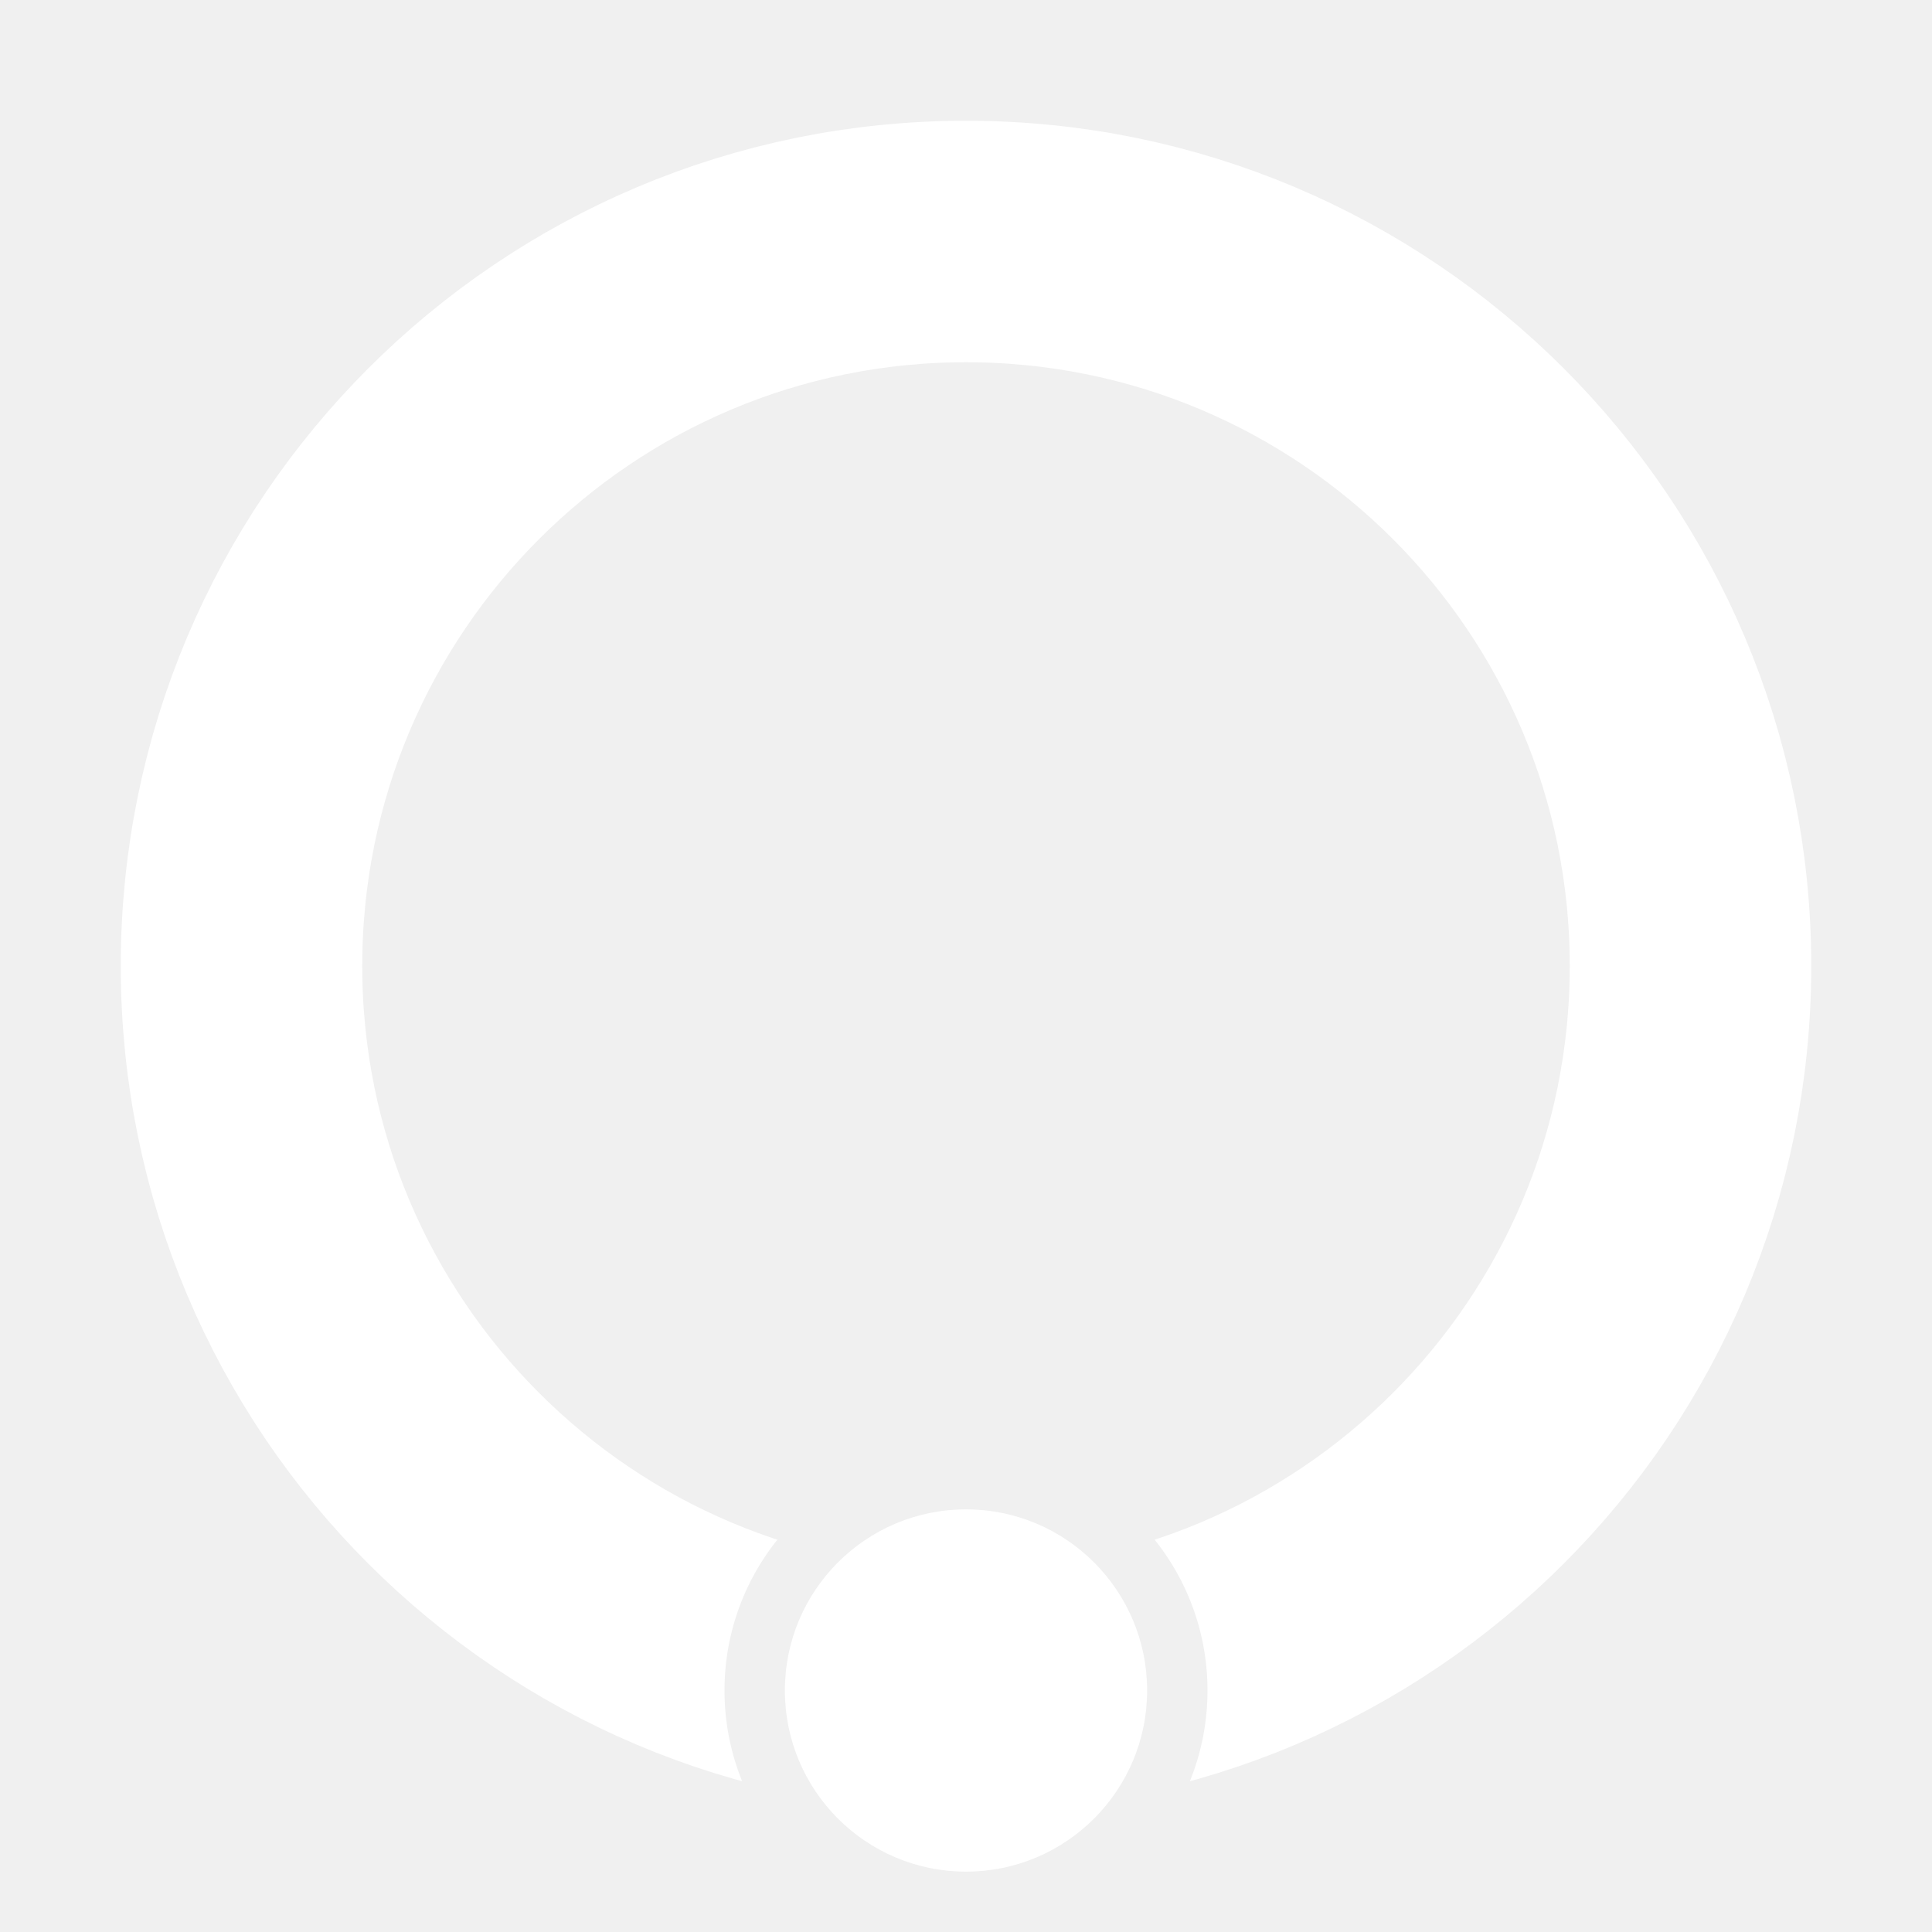
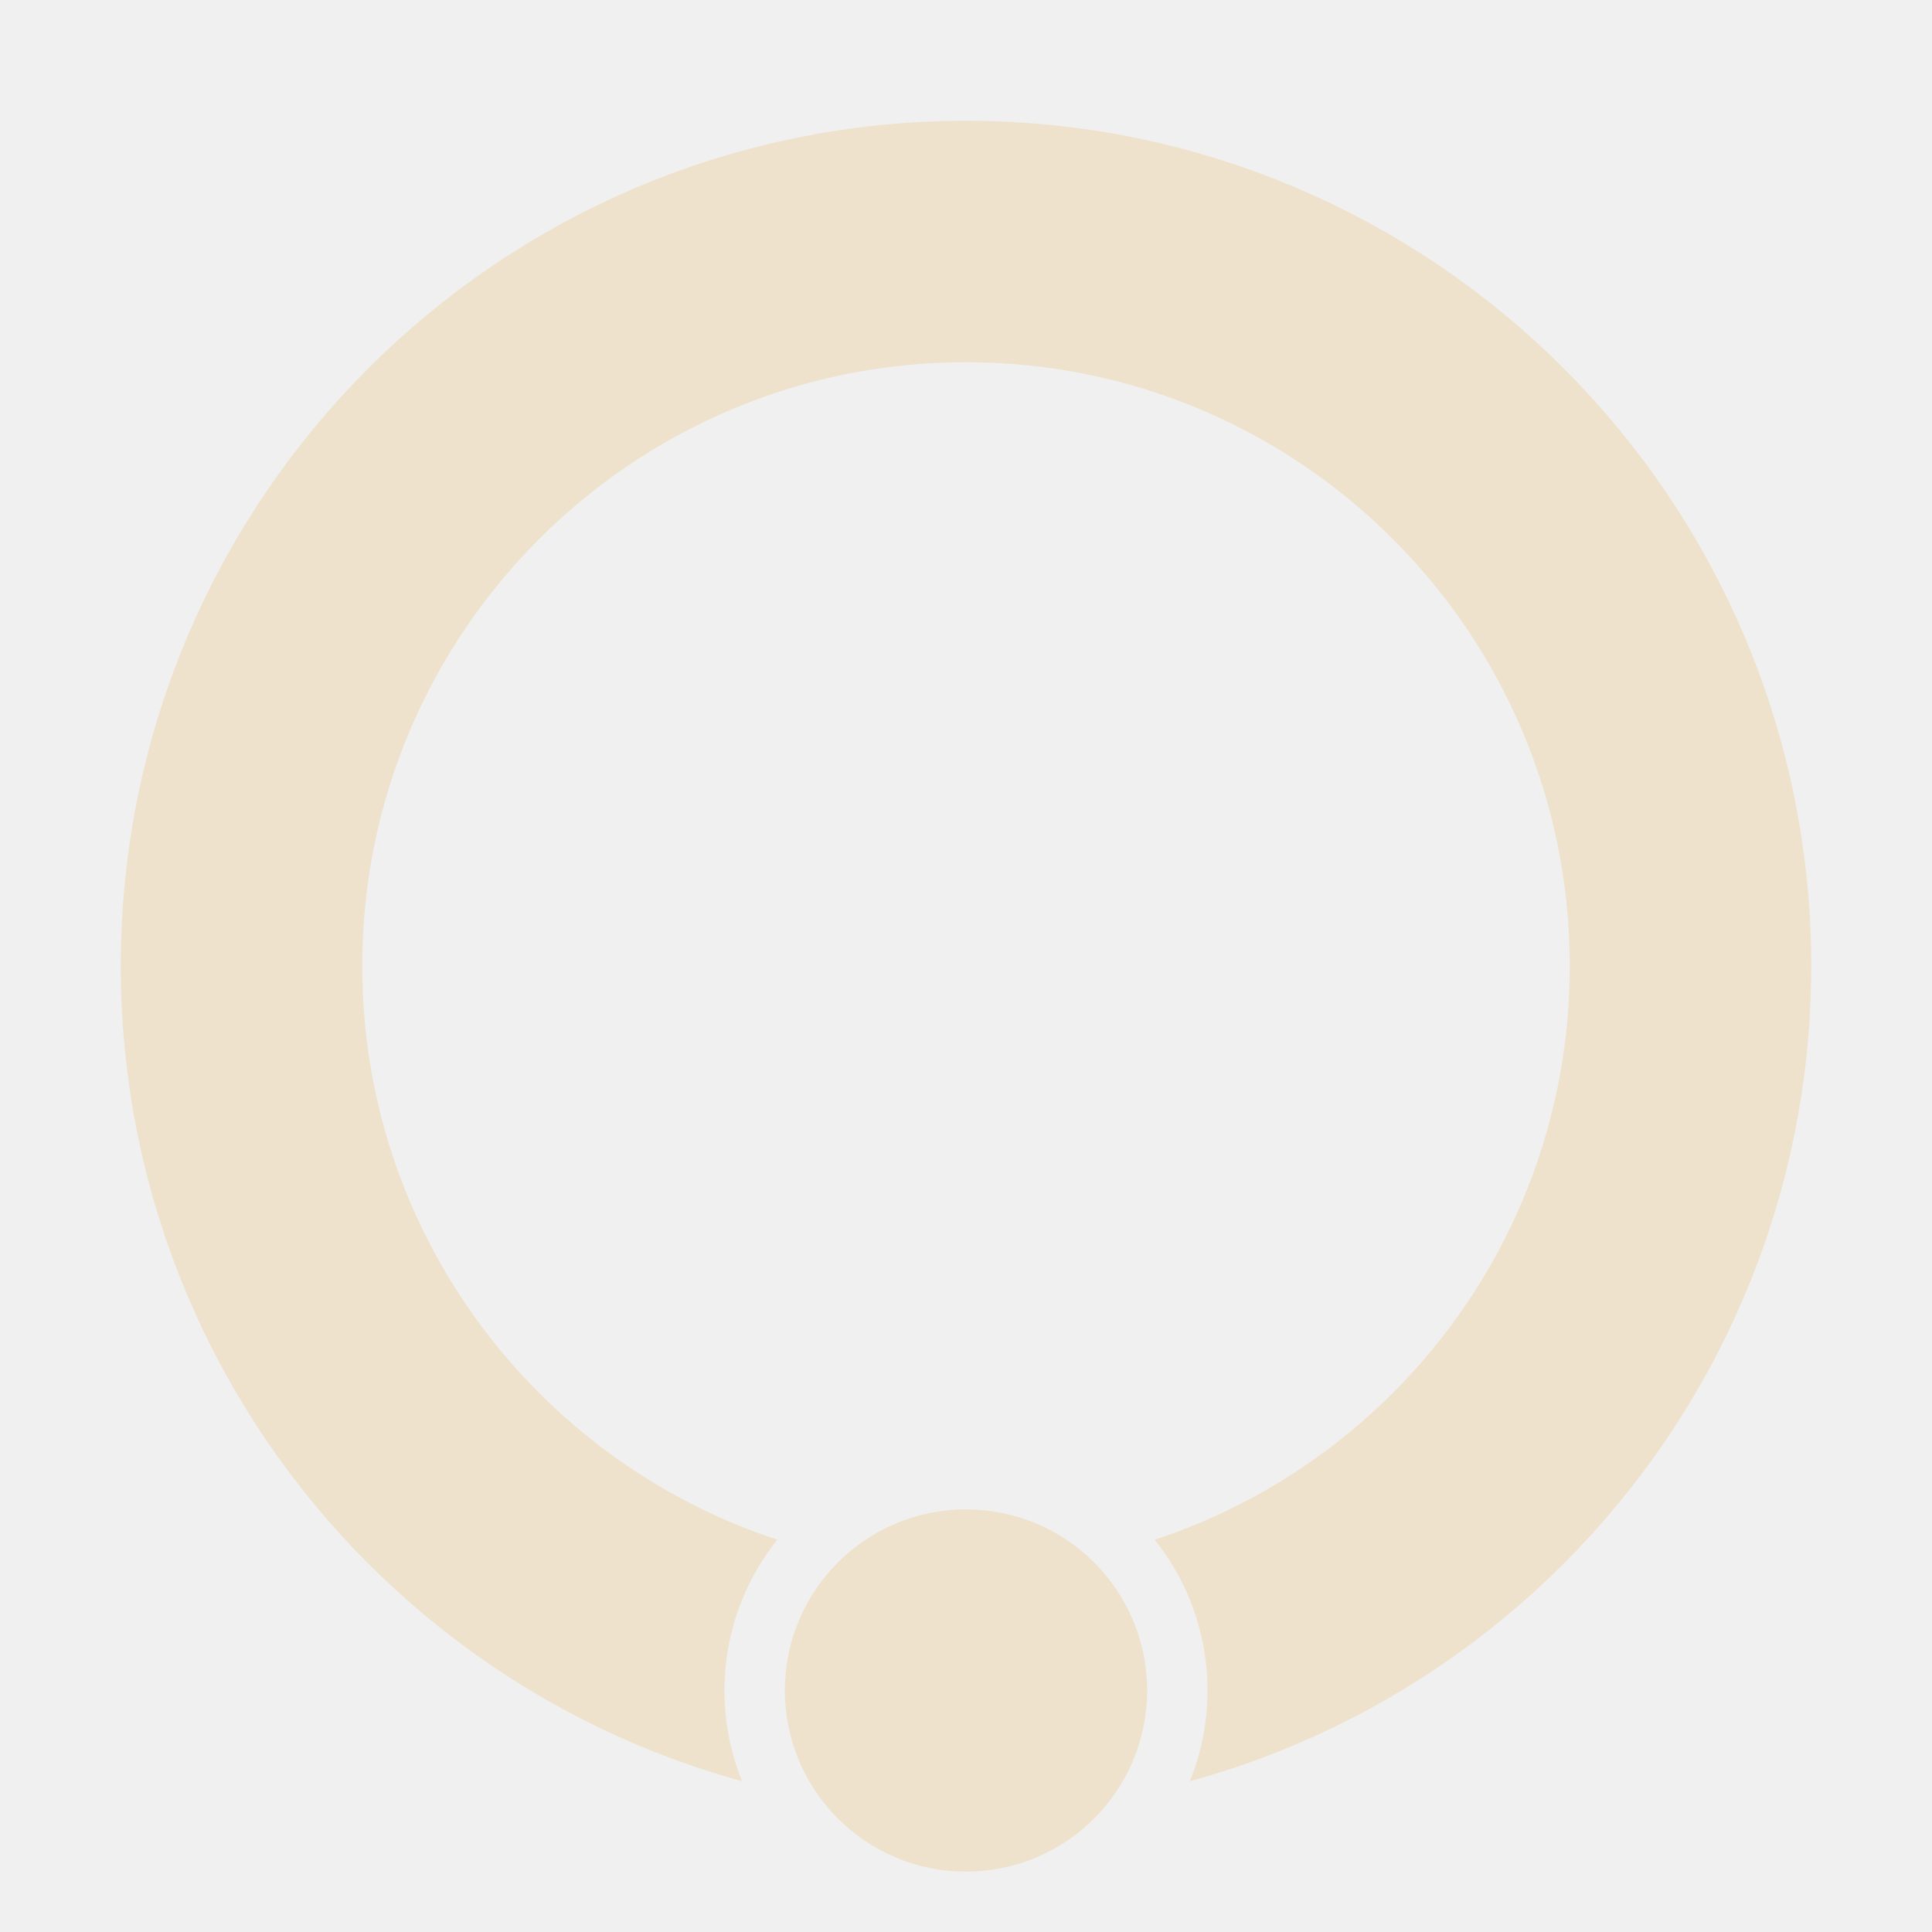
<svg xmlns="http://www.w3.org/2000/svg" width="32" height="32" viewBox="0 0 32 32" fill="none">
  <g clip-path="url(#clip0_541_3853)">
-     <circle cx="16" cy="28" r="3" fill="white" />
+     <circle cx="16" cy="28" r="3" fill="#EEE2CC" />
    <mask id="mask0_541_3853" style="mask-type:alpha" maskUnits="userSpaceOnUse" x="0" y="0" width="32" height="32">
-       <path d="M32 32H16C18.209 32 20 30.209 20 28C20 25.791 18.209 24 16 24C13.791 24 12 25.791 12 28C12 30.209 13.791 32 16 32H0V0H32V32Z" fill="white" />
+       <path d="M32 32H16C18.209 32 20 30.209 20 28C20 25.791 18.209 24 16 24C13.791 24 12 25.791 12 28C12 30.209 13.791 32 16 32H0V0H32V32Z" fill="#EEE2CC" />
    </mask>
    <g mask="url(#mask0_541_3853)">
-       <circle cx="16" cy="16" r="12" stroke="white" stroke-width="4" />
+       <circle cx="16" cy="16" r="12" stroke="#EEE2CC" stroke-width="4" />
    </g>
  </g>
  <defs>
    <clipPath id="clip0_541_3853">
-       <rect width="32" height="32" fill="white" />
+       <rect width="32" height="32" fill="#EEE2CC" />
    </clipPath>
  </defs>
</svg>
